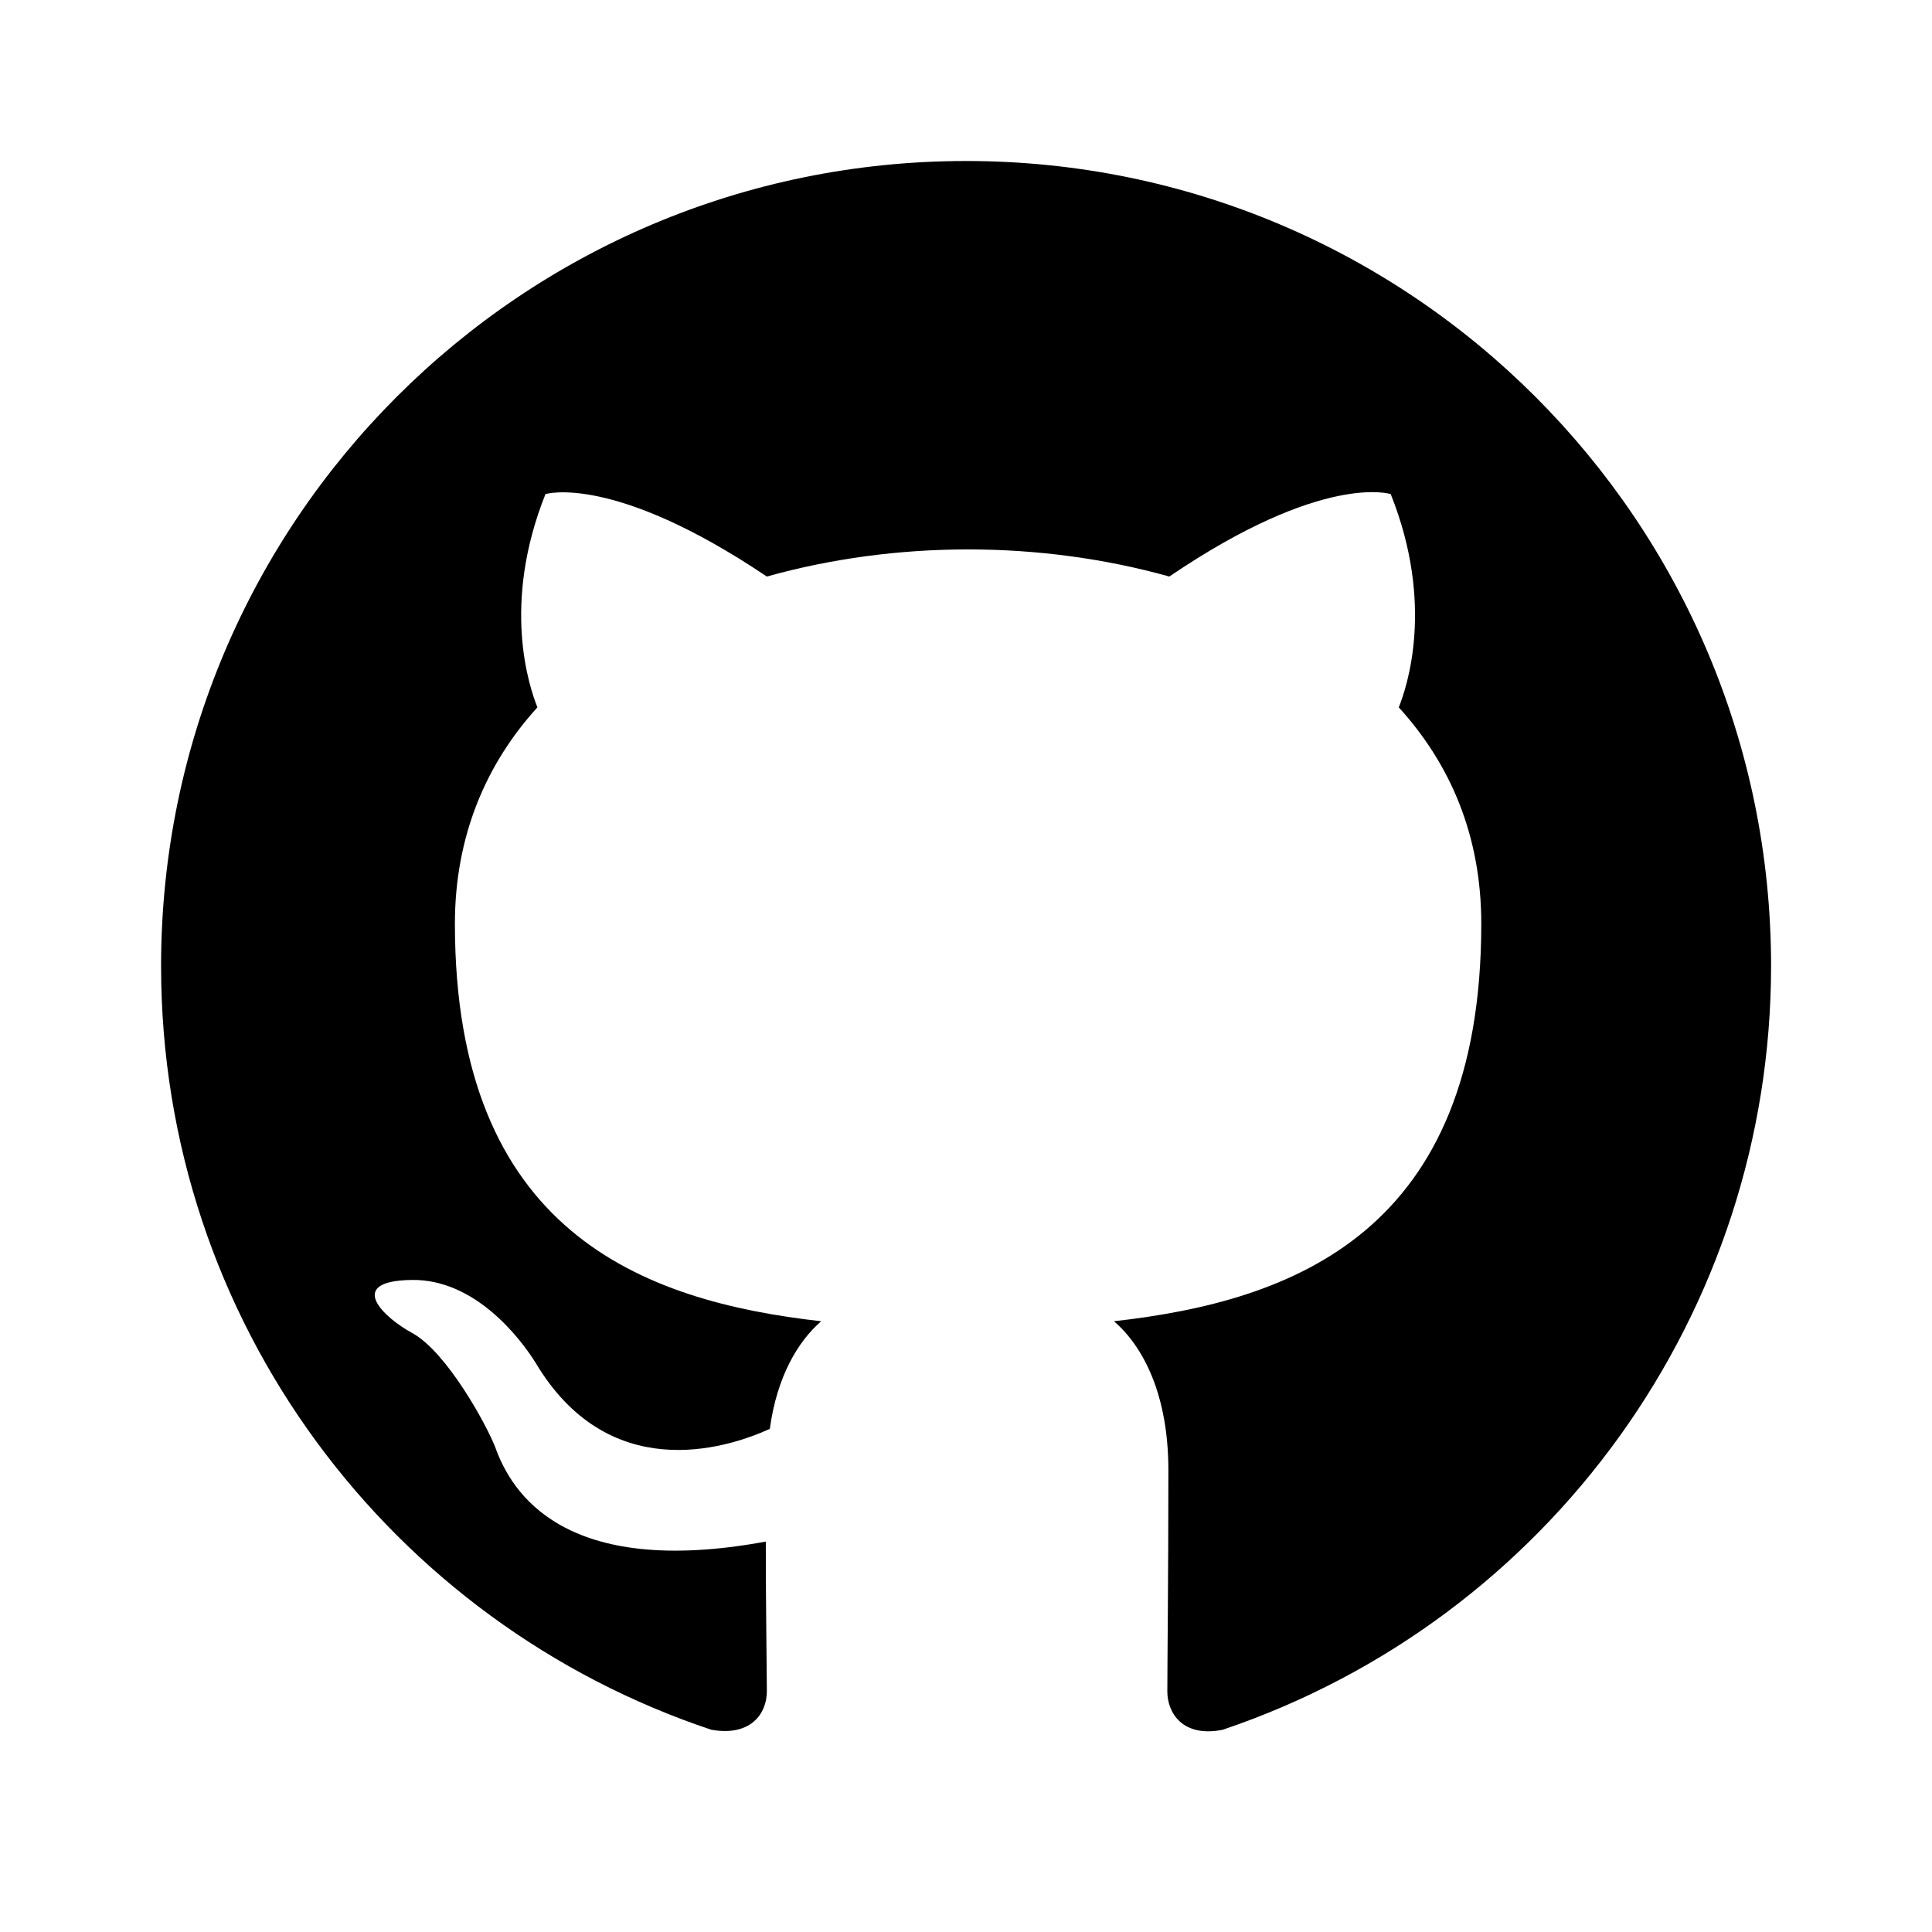
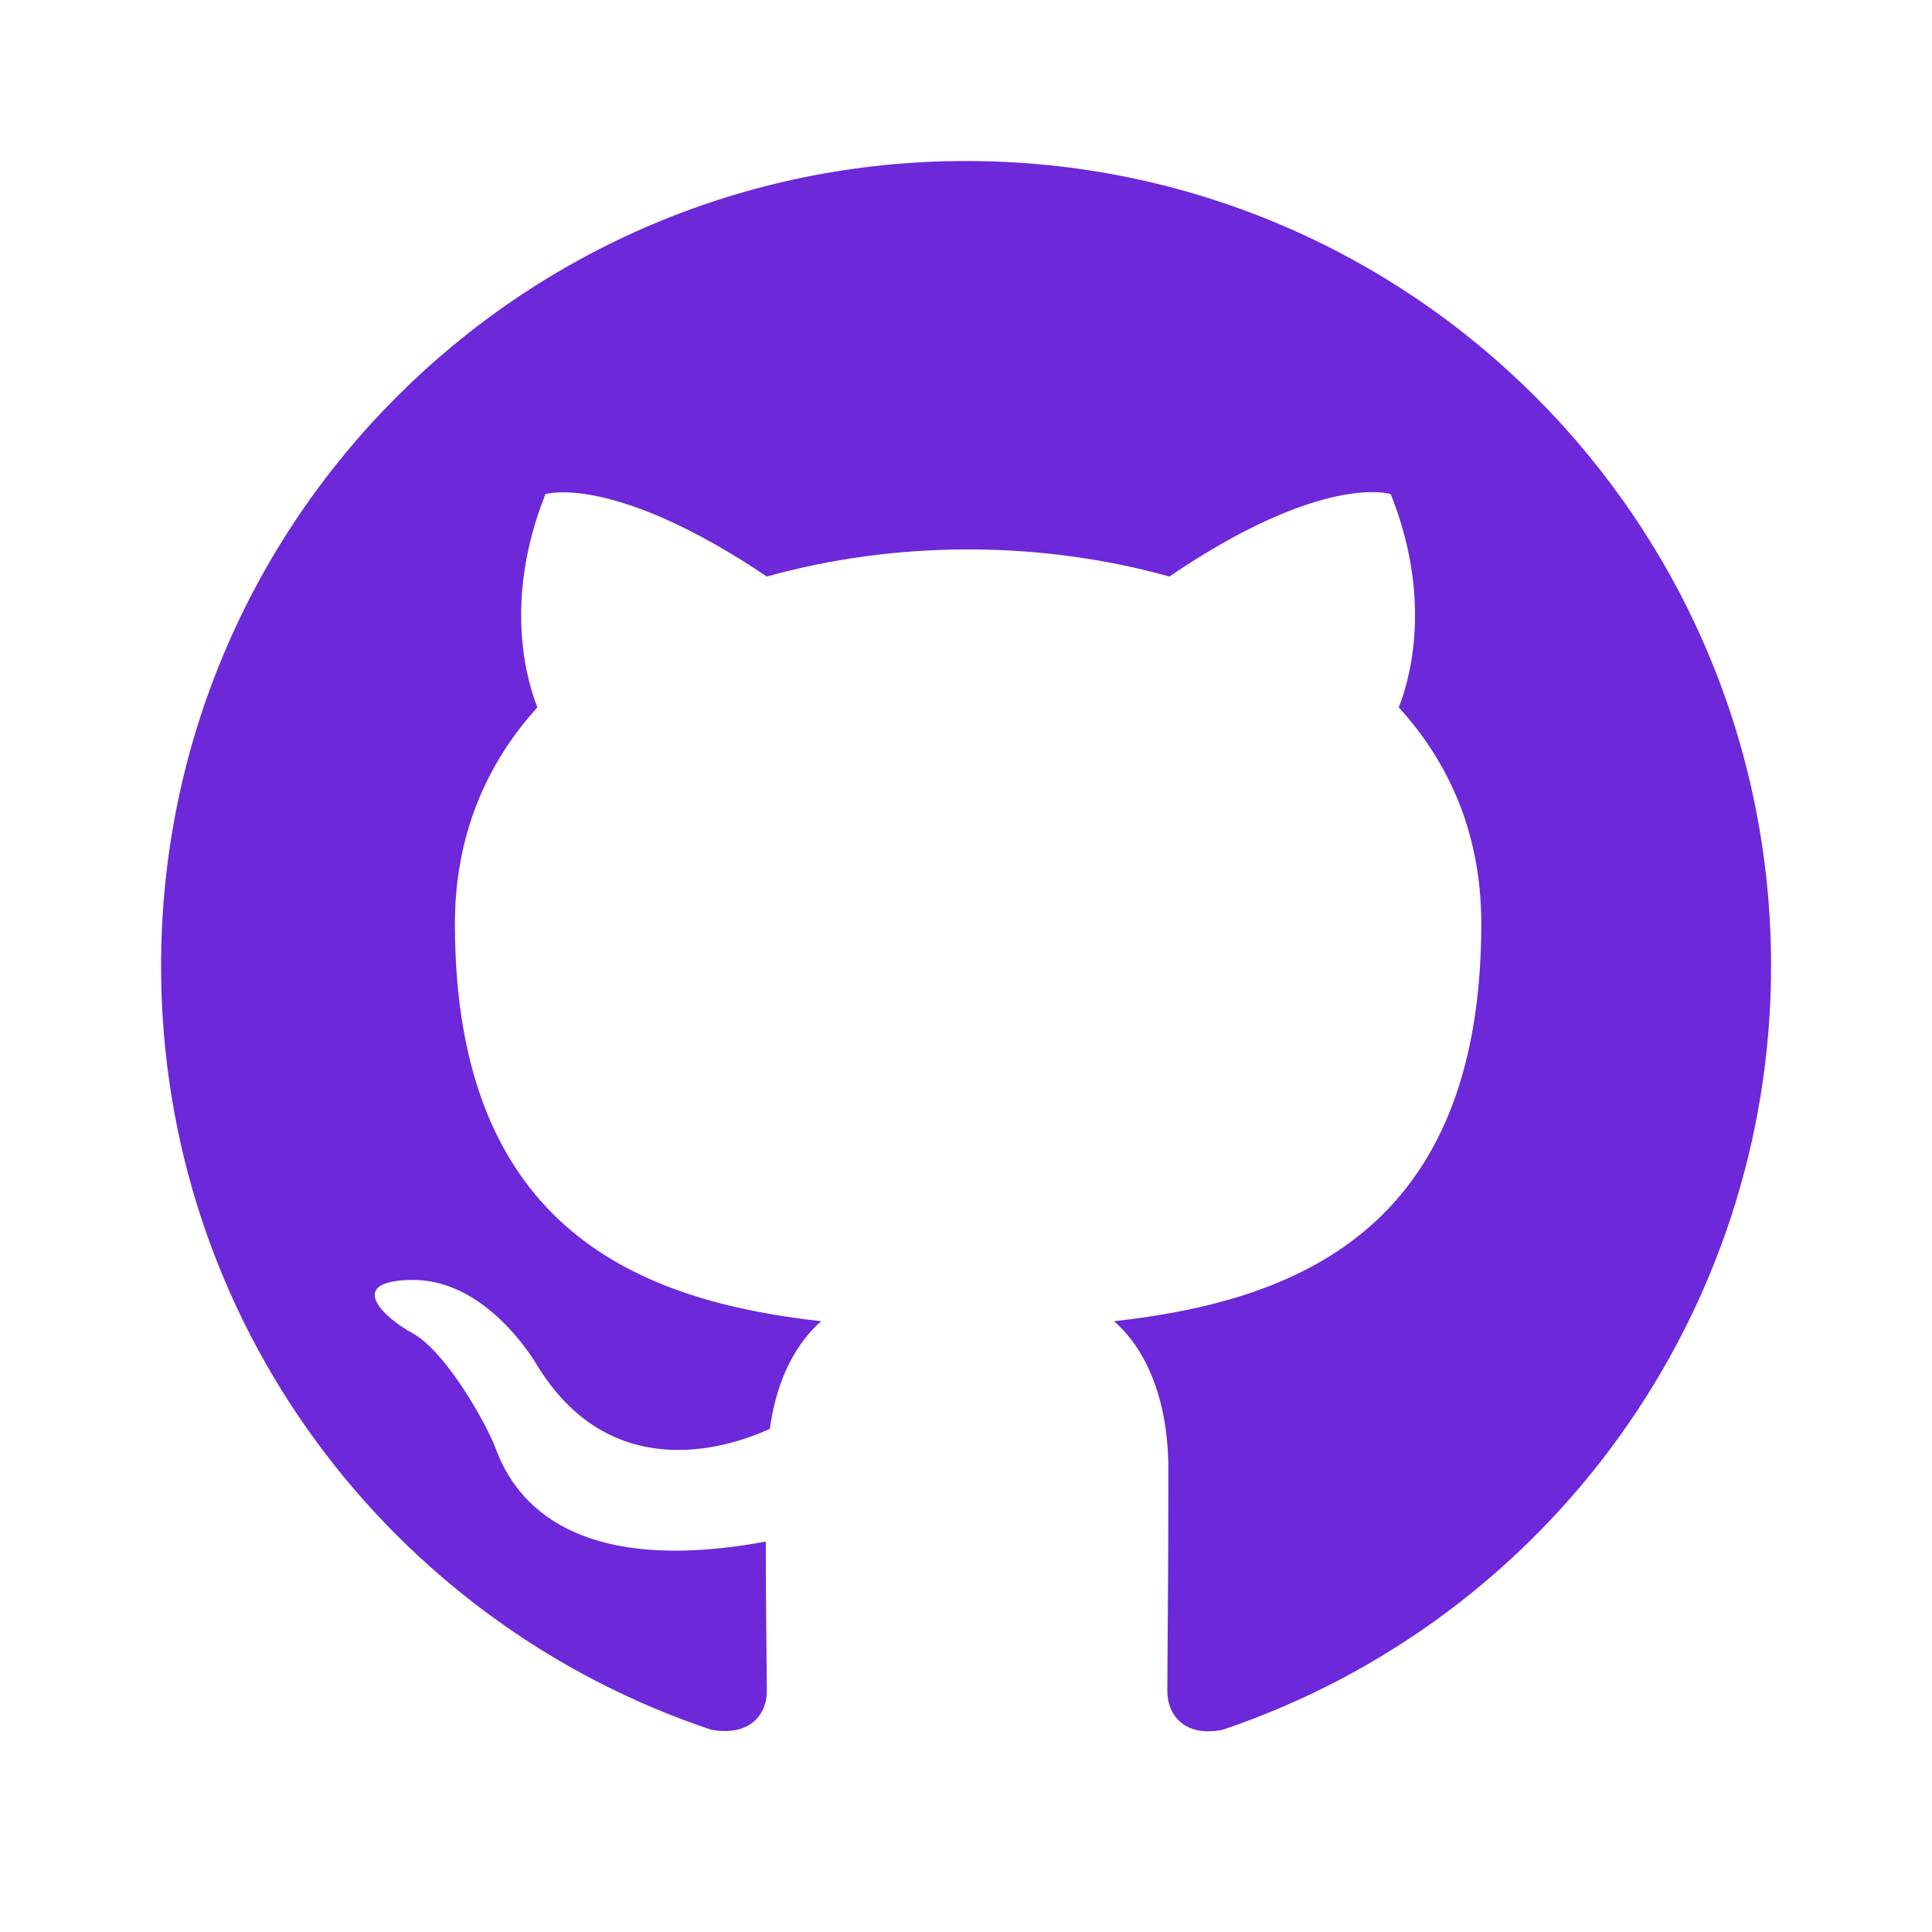
- <svg xmlns="http://www.w3.org/2000/svg" viewBox="0 0 24 24" fill="currentColor">
+ <svg xmlns="http://www.w3.org/2000/svg" viewBox="0 0 24 24" fill="#6D28D9">
  <path d="M12.001 2C6.476 2 2.001 6.475 2.001 12C2.001 16.425 4.863 20.163 8.838 21.488C9.338 21.575 9.526 21.275 9.526 21.012C9.526 20.775 9.513 19.988 9.513 19.15C7.001 19.613 6.351 18.538 6.151 17.975C6.038 17.688 5.551 16.8 5.126 16.562C4.776 16.375 4.276 15.912 5.113 15.9C5.901 15.887 6.463 16.625 6.651 16.925C7.551 18.438 8.988 18.012 9.563 17.75C9.651 17.1 9.913 16.663 10.201 16.413C7.976 16.163 5.651 15.3 5.651 11.475C5.651 10.387 6.038 9.488 6.676 8.787C6.576 8.537 6.226 7.513 6.776 6.138C6.776 6.138 7.613 5.875 9.526 7.162C10.326 6.938 11.176 6.825 12.026 6.825C12.876 6.825 13.726 6.938 14.526 7.162C16.439 5.862 17.276 6.138 17.276 6.138C17.826 7.513 17.476 8.537 17.376 8.787C18.014 9.488 18.401 10.375 18.401 11.475C18.401 15.312 16.064 16.163 13.838 16.413C14.201 16.725 14.514 17.325 14.514 18.262C14.514 19.6 14.501 20.675 14.501 21.012C14.501 21.275 14.688 21.587 15.188 21.488C19.259 20.113 22 16.296 22.001 12C22.001 6.475 17.526 2 12.001 2Z" />
</svg>
